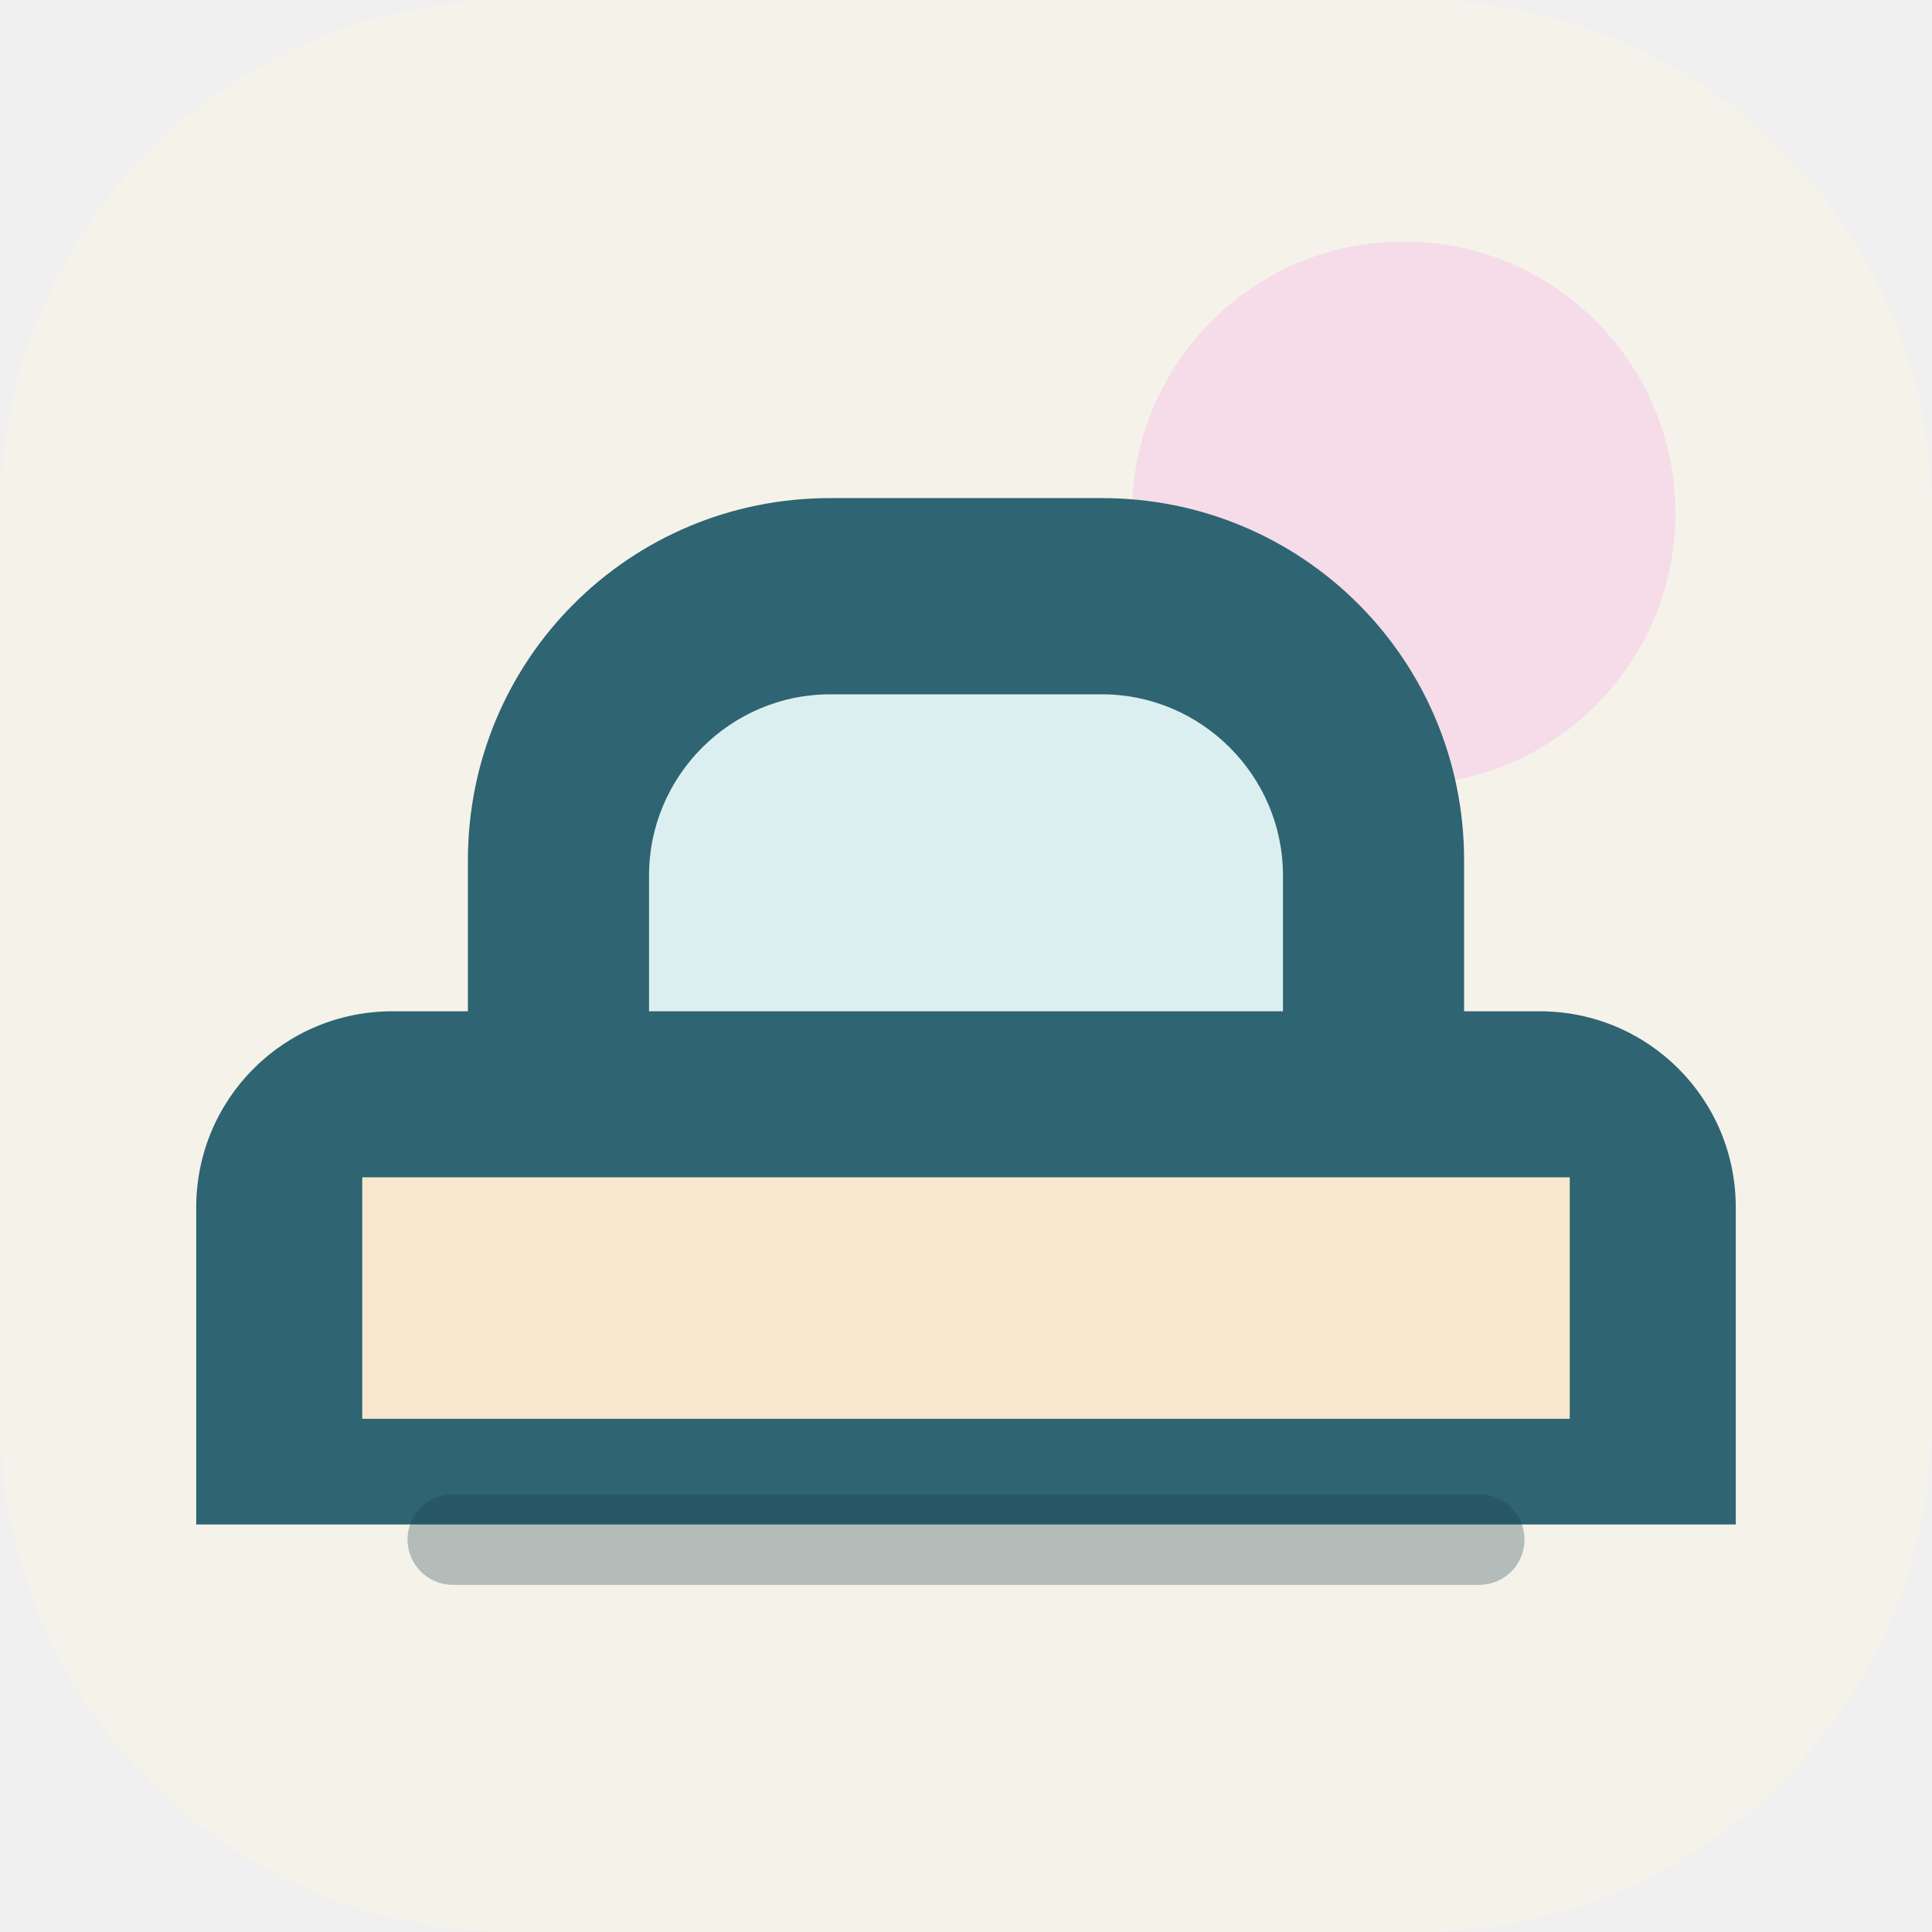
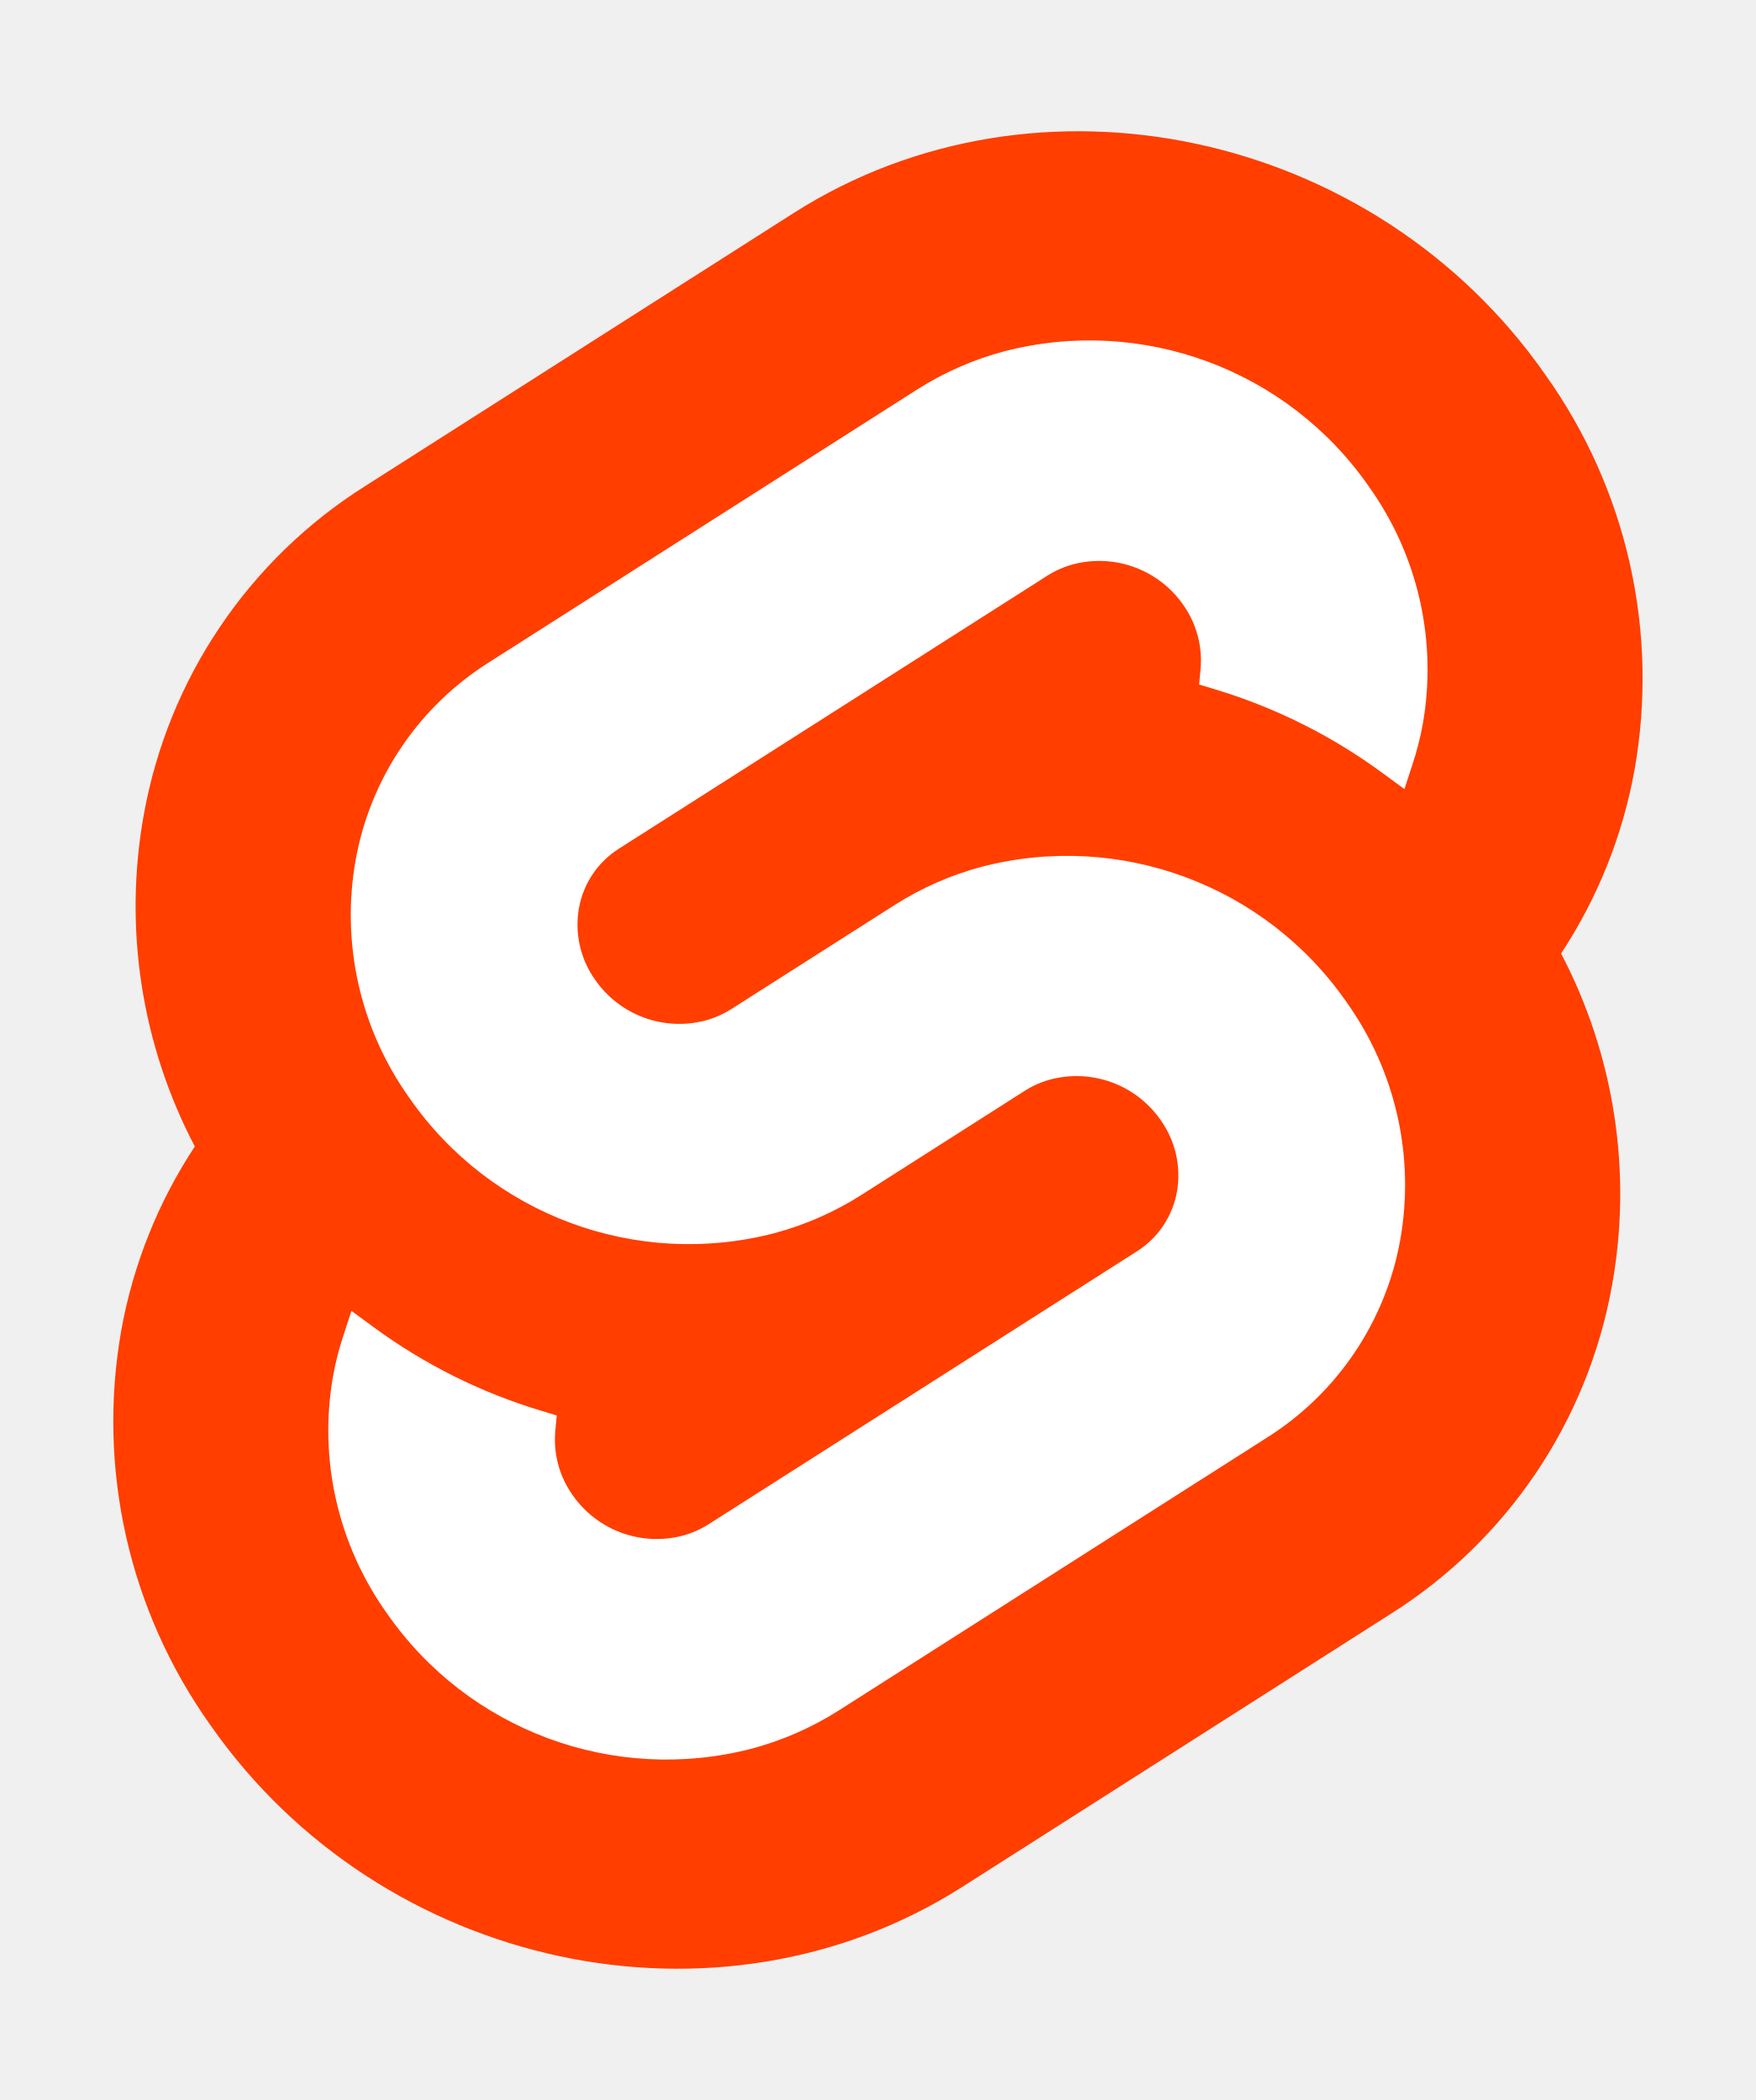
- <svg xmlns="http://www.w3.org/2000/svg" viewBox="0 0 128 128" role="img" aria-labelledby="title desc">
-   <rect width="128" height="128" rx="34" fill="#f5f2ea" />
-   <circle cx="93" cy="34" r="18" fill="#f5dce8" />
-   <path d="M31 57c0-13.3 10.7-24 24-24h18c13.3 0 24 10.7 24 24v10h5c7.2 0 13 5.8 13 13v21H13V80c0-7.2 5.8-13 13-13h5V57Z" fill="#2f6472" />
-   <path d="M43 58c0-6.6 5.4-12 12-12h18c6.6 0 12 5.4 12 12v9H43v-9Z" fill="#dceff0" />
-   <path d="M24 78h80v16H24z" fill="#f7e7cf" />
-   <path d="M30 102h68" stroke="#183b46" stroke-width="6" stroke-linecap="round" opacity="0.3" />
+ <svg xmlns="http://www.w3.org/2000/svg" width="107" height="128" viewBox="0 0 107 128">
+   <path d="M94.157 22.819c-10.4-14.885-30.94-19.297-45.792-9.835L22.282 29.608A29.92 29.92 0 0 0 8.764 49.65a31.5 31.5 0 0 0 3.108 20.231 30 30 0 0 0-4.477 11.183 31.9 31.9 0 0 0 5.448 24.116c10.402 14.887 30.942 19.297 45.791 9.835l26.083-16.624A29.92 29.92 0 0 0 98.235 78.35a31.53 31.53 0 0 0-3.105-20.232 30 30 0 0 0 4.474-11.182 31.88 31.88 0 0 0-5.447-24.116" style="fill:#ff3e00" />
+   <path d="M45.817 106.582a20.72 20.72 0 0 1-22.237-8.243 19.17 19.17 0 0 1-3.277-14.503 18 18 0 0 1 .624-2.435l.49-1.498 1.337.981a33.6 33.6 0 0 0 10.203 5.098l.97.294-.09.968a5.85 5.85 0 0 0 1.052 3.878 6.24 6.24 0 0 0 6.695 2.485 5.8 5.8 0 0 0 1.603-.704L69.27 76.28a5.43 5.43 0 0 0 2.45-3.631 5.8 5.8 0 0 0-.987-4.371 6.24 6.24 0 0 0-6.698-2.487 5.7 5.7 0 0 0-1.6.704l-9.953 6.345a19 19 0 0 1-5.296 2.326 20.72 20.72 0 0 1-22.237-8.243 19.17 19.17 0 0 1-3.277-14.502 17.99 17.99 0 0 1 8.13-12.052l26.081-16.623a19 19 0 0 1 5.3-2.329 20.72 20.72 0 0 1 22.237 8.243 19.17 19.17 0 0 1 3.277 14.503 18 18 0 0 1-.624 2.435l-.49 1.498-1.337-.98a33.6 33.6 0 0 0-10.203-5.1l-.97-.294.09-.968a5.86 5.86 0 0 0-1.052-3.878 6.24 6.24 0 0 0-6.696-2.485 5.8 5.8 0 0 0-1.602.704L37.73 51.72a5.42 5.42 0 0 0-2.449 3.63 5.79 5.79 0 0 0 .986 4.372 6.24 6.24 0 0 0 6.698 2.486 5.8 5.8 0 0 0 1.602-.704l9.952-6.342a19 19 0 0 1 5.295-2.328 20.72 20.72 0 0 1 22.237 8.242 19.17 19.17 0 0 1 3.277 14.503 18 18 0 0 1-8.13 12.053l-26.081 16.622a19 19 0 0 1-5.3 2.328" style="fill:#fff" />
</svg>
